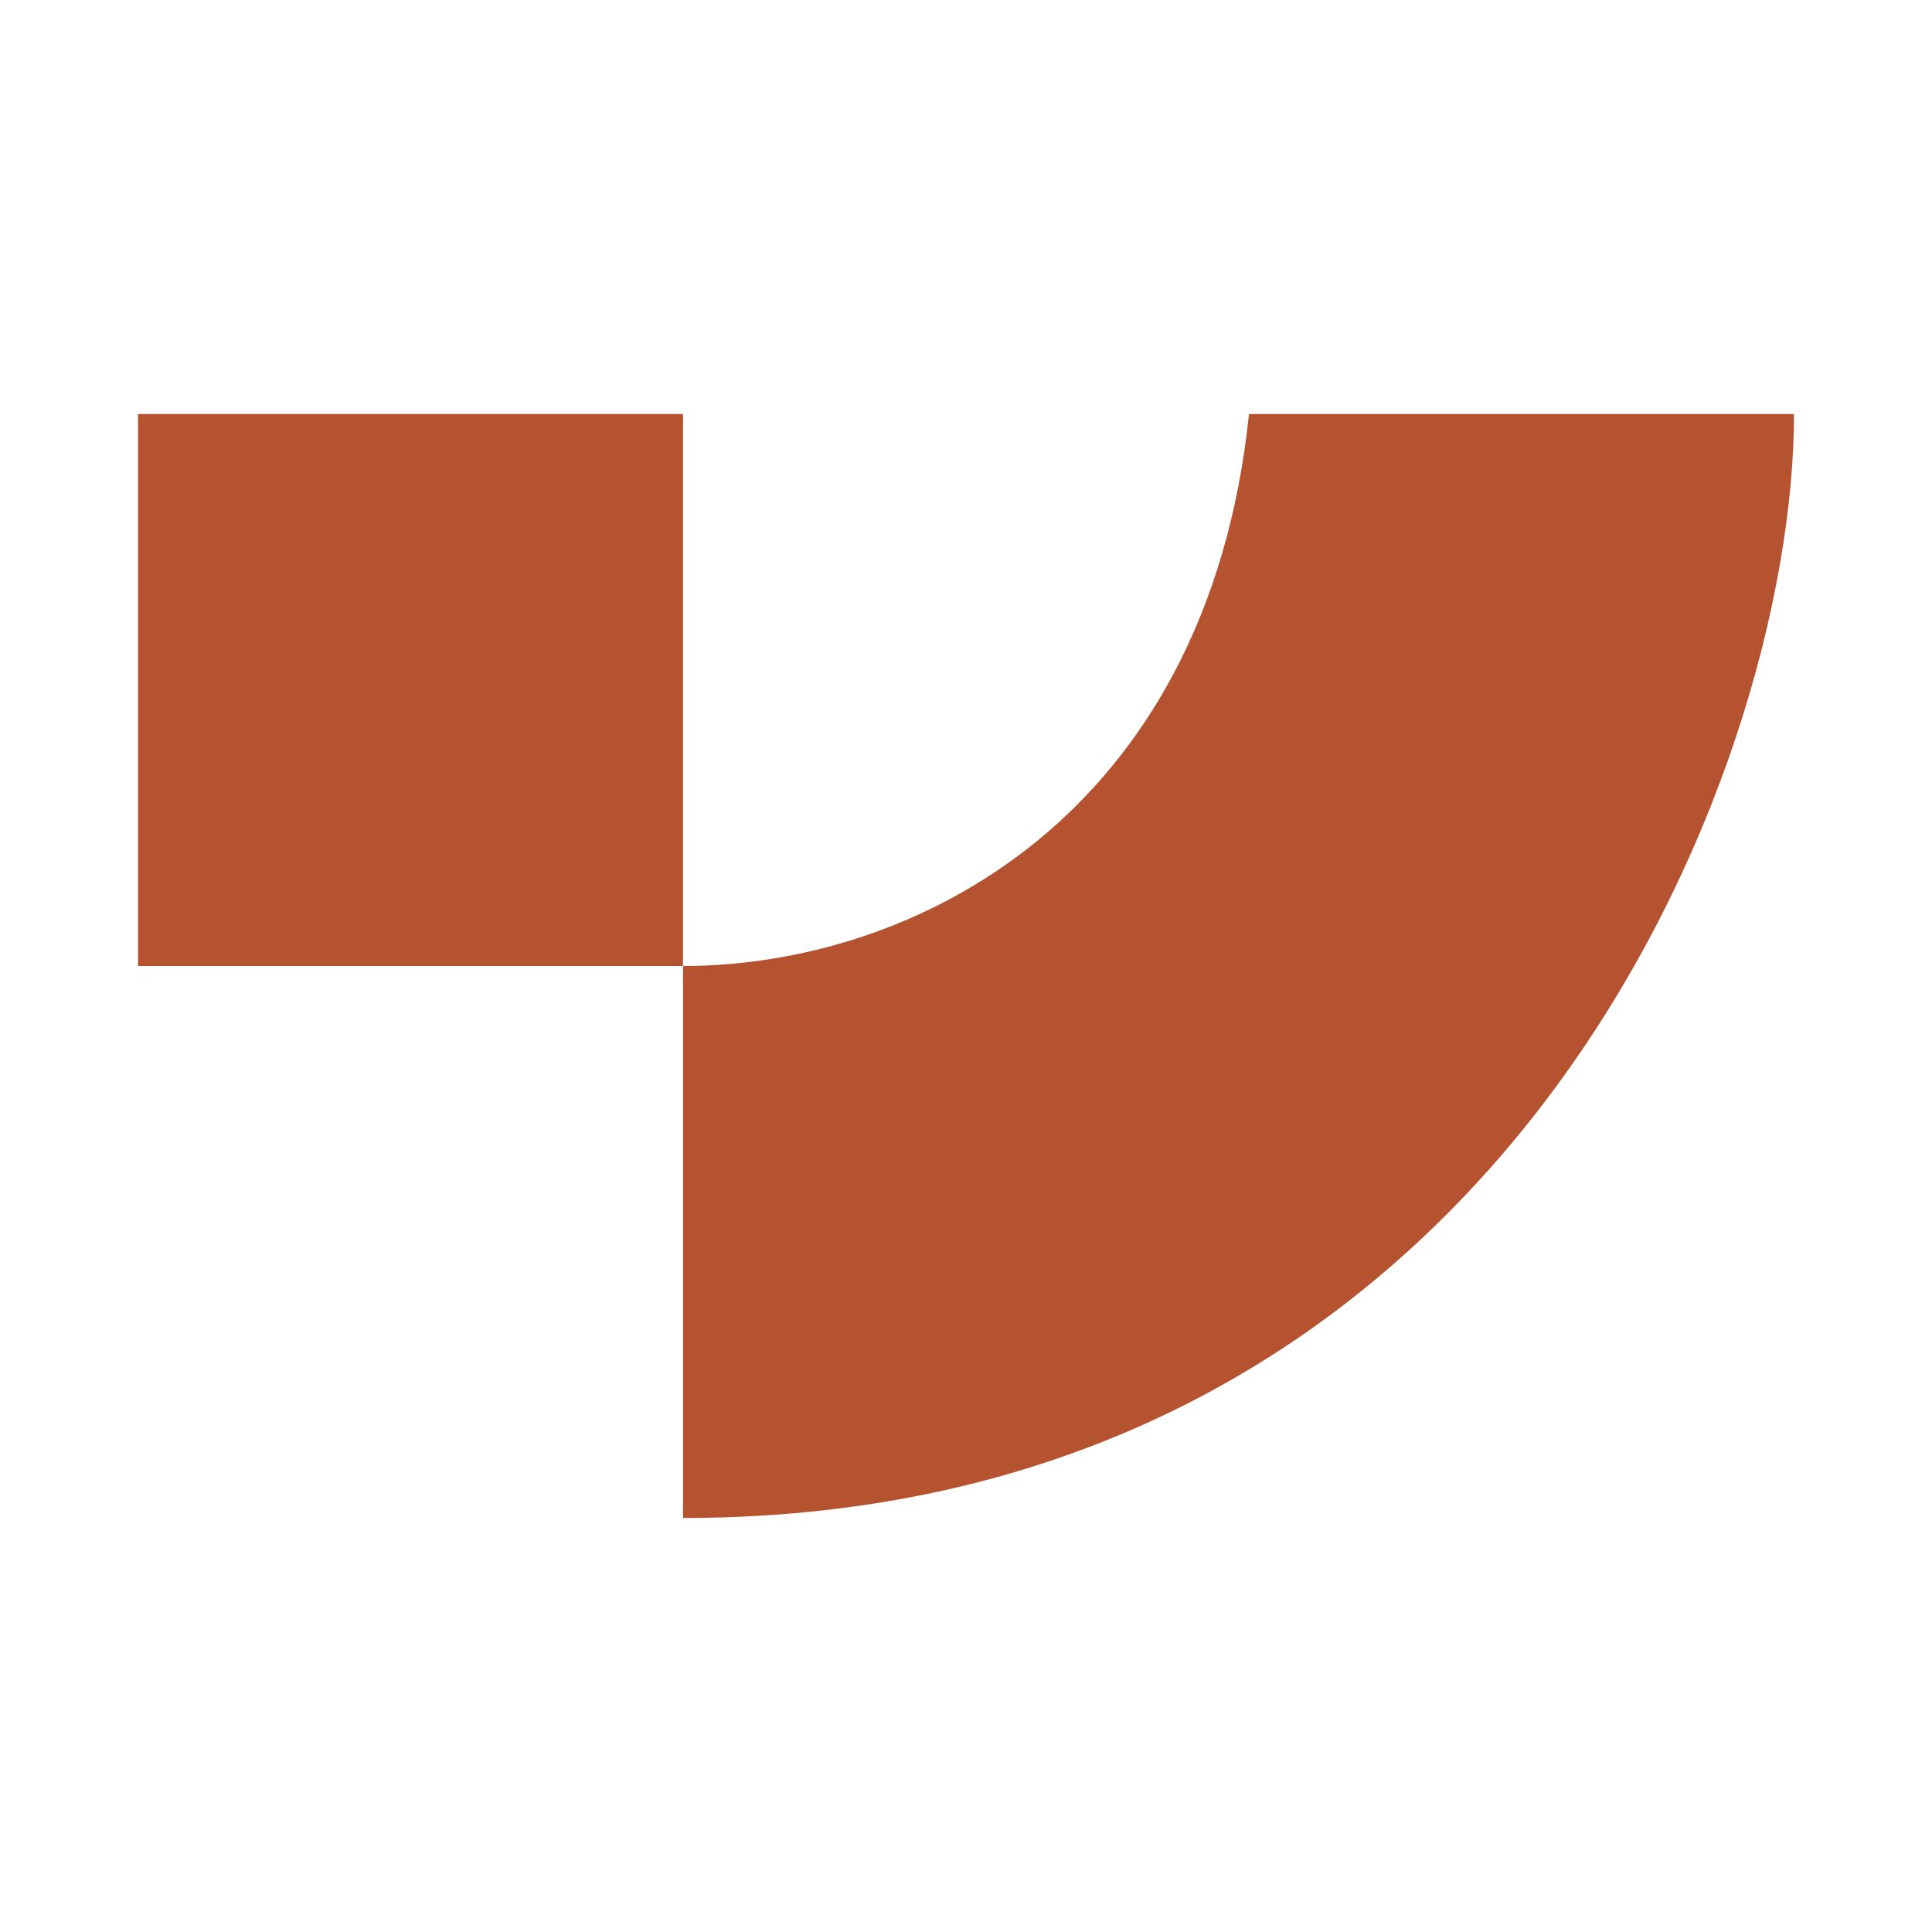
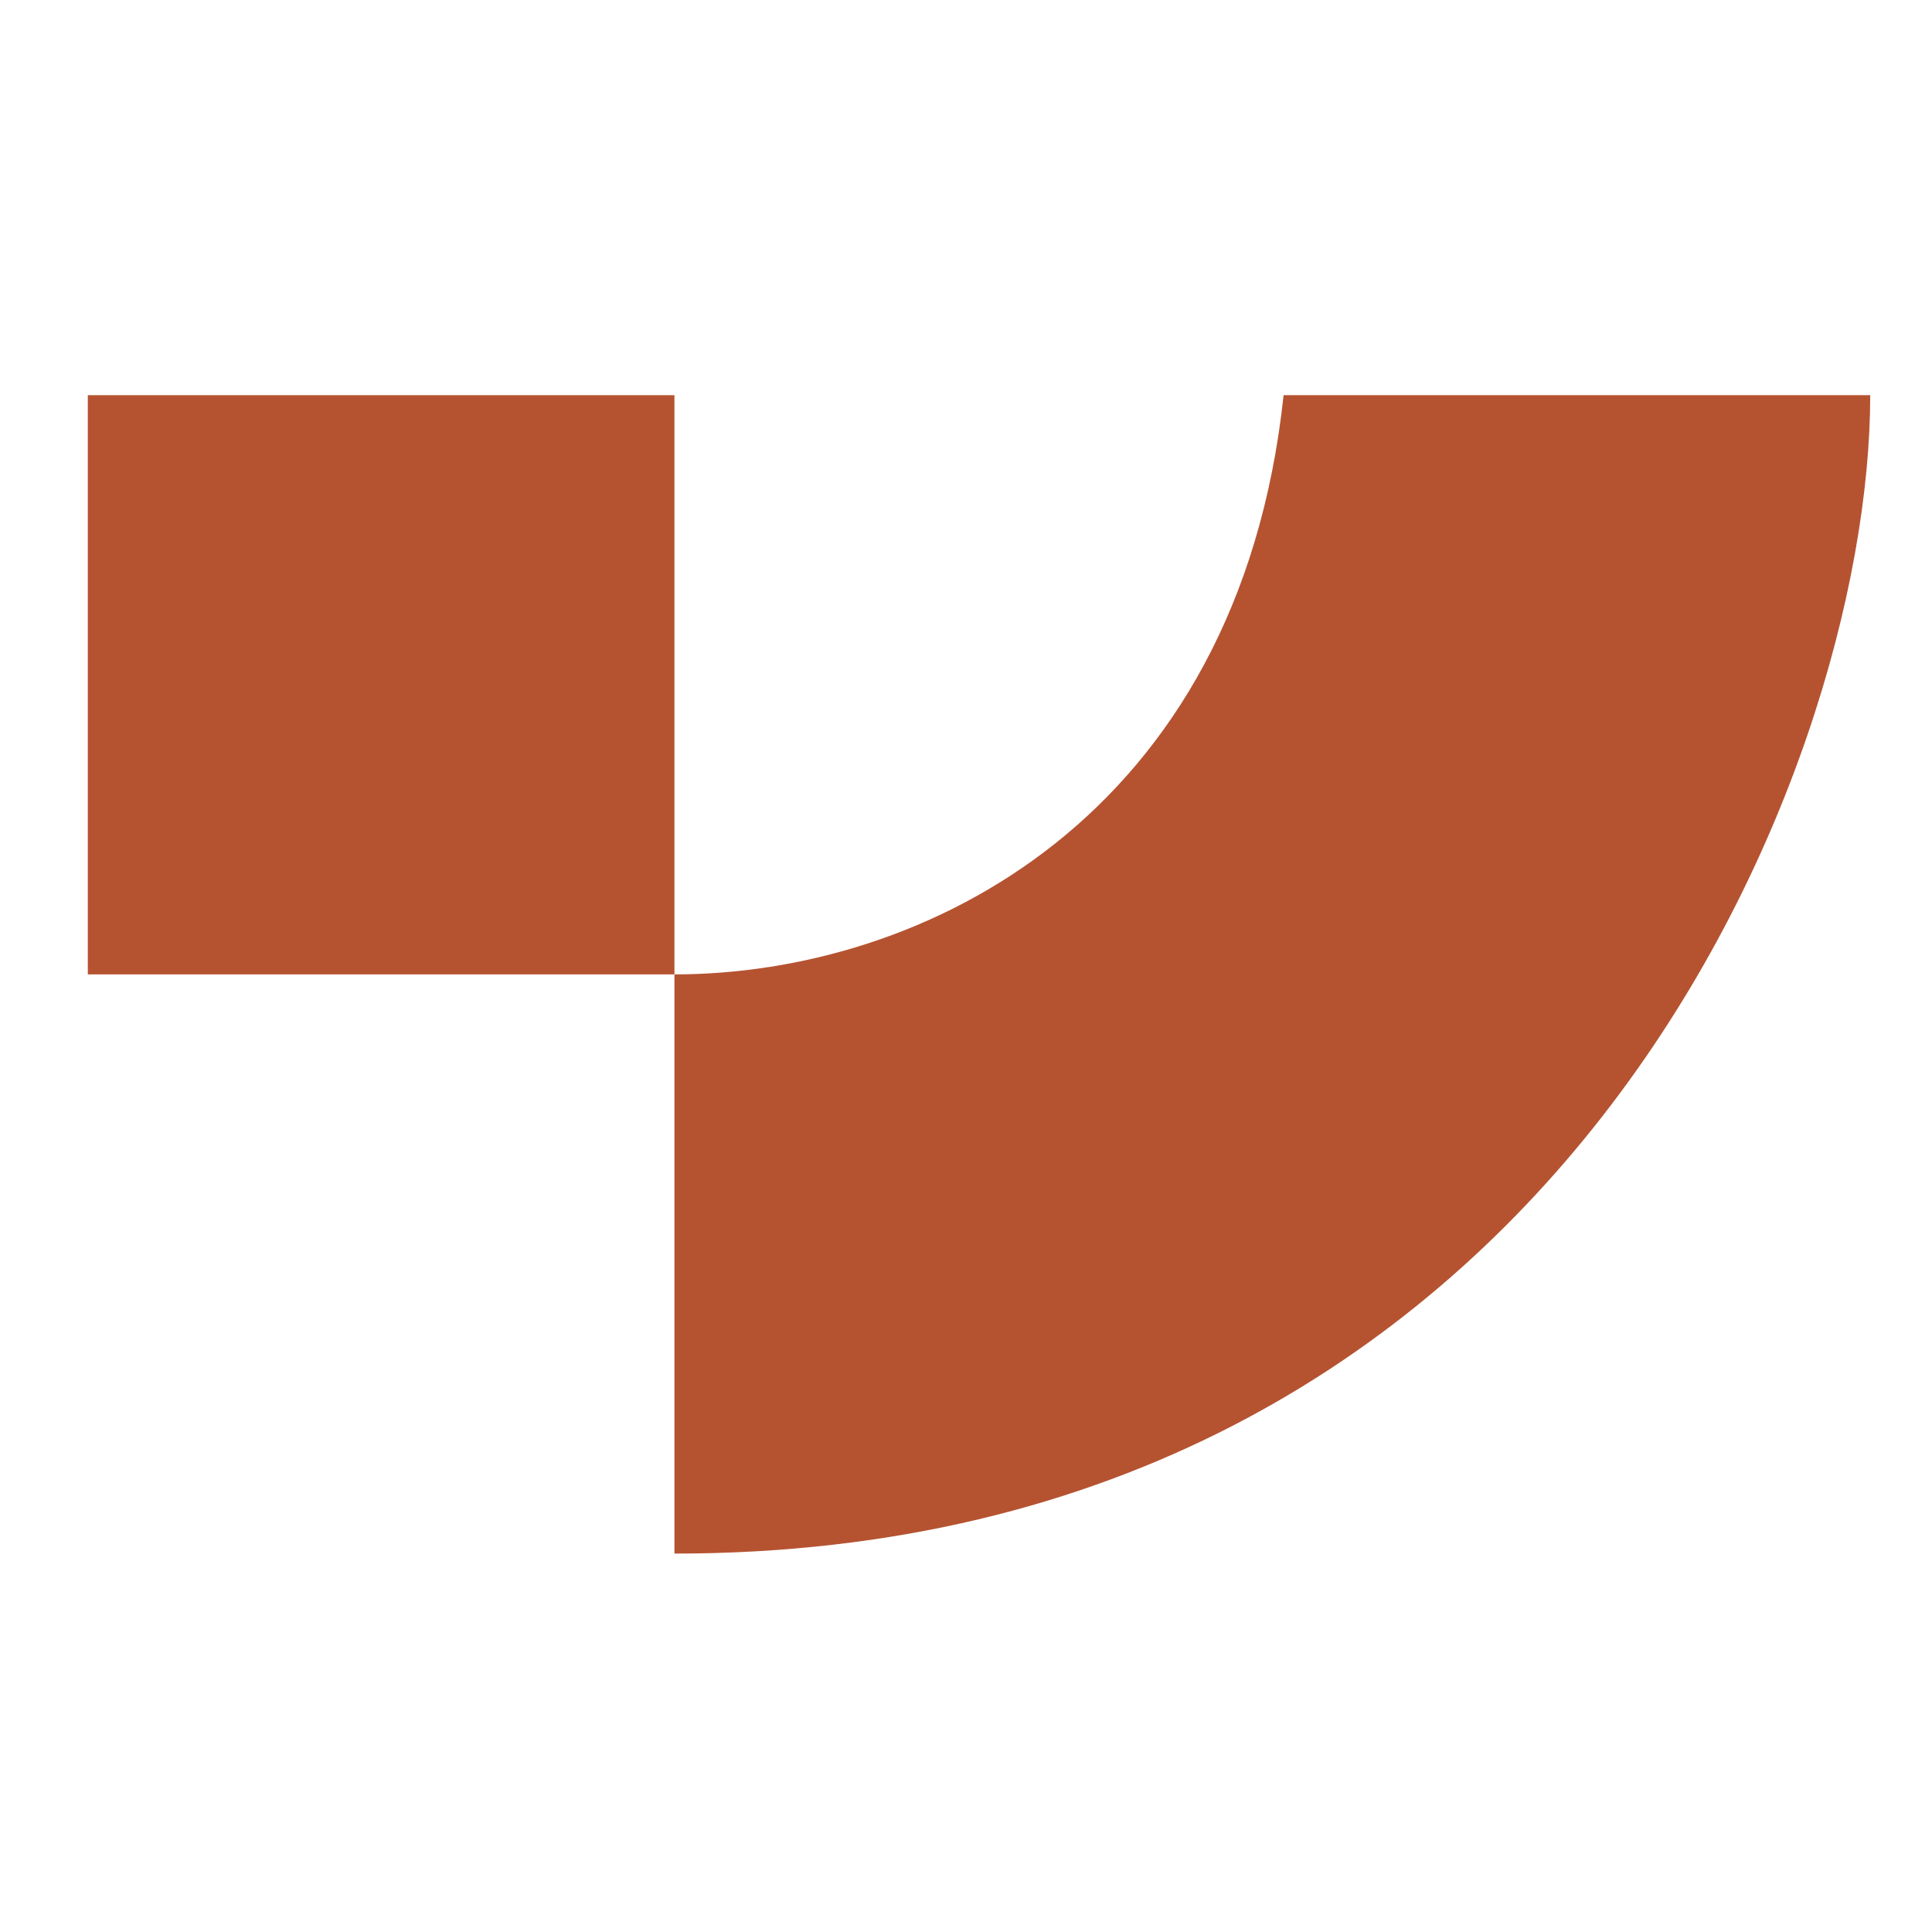
- <svg xmlns="http://www.w3.org/2000/svg" width="32" height="32" viewBox="22 30 56 40" fill="none">
-   <path d="M58.203 34C56.987 45.692 48.481 50 41.797 50V66C65.494 66 74 44.462 74 34H58.203Z" fill="#B55331" />
-   <rect x="26" y="34" width="15.797" height="16" fill="#B55331" />
+ <svg xmlns="http://www.w3.org/2000/svg" width="44" height="44" viewBox="0 0 44 44" fill="none">
+   <path d="M29.233 9C28.205 18.64 21.012 22.191 15.36 22.191V35.382C35.399 35.382 42.593 17.625 42.593 9H29.233Z" fill="#B55331" />
+   <path d="M15.36 9H2V22.191H15.36V9Z" fill="#B55331" />
</svg>
